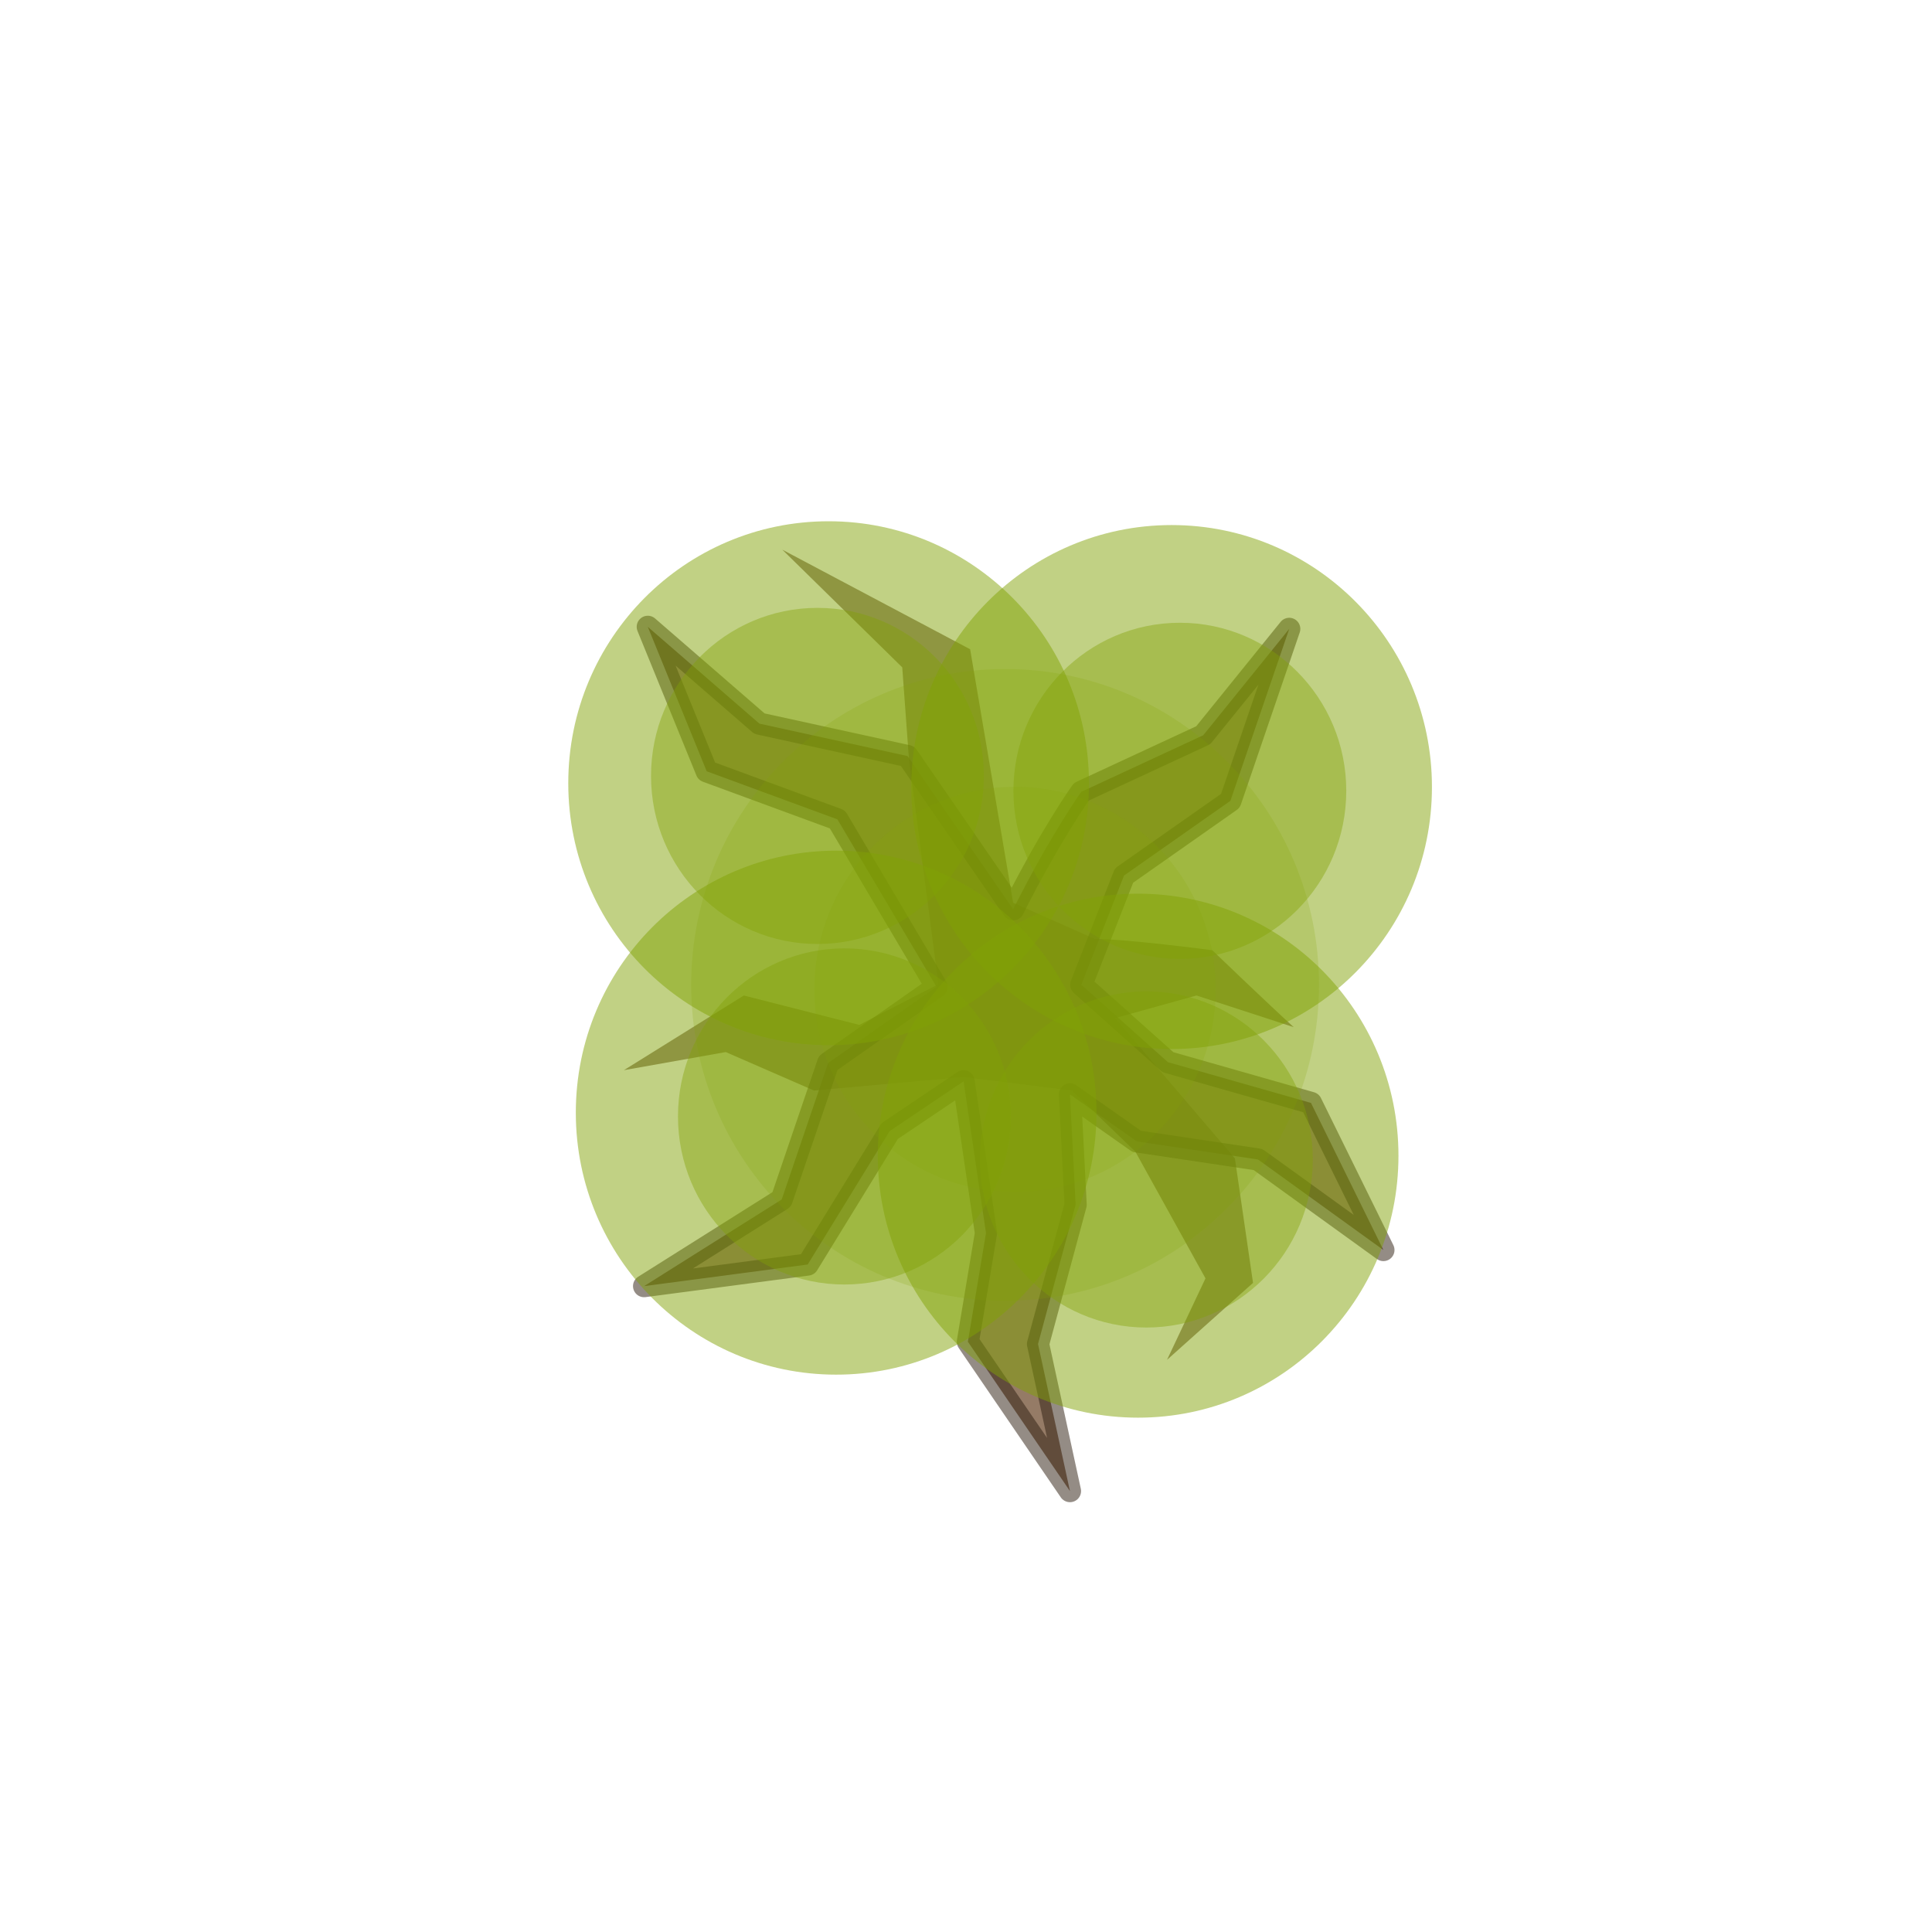
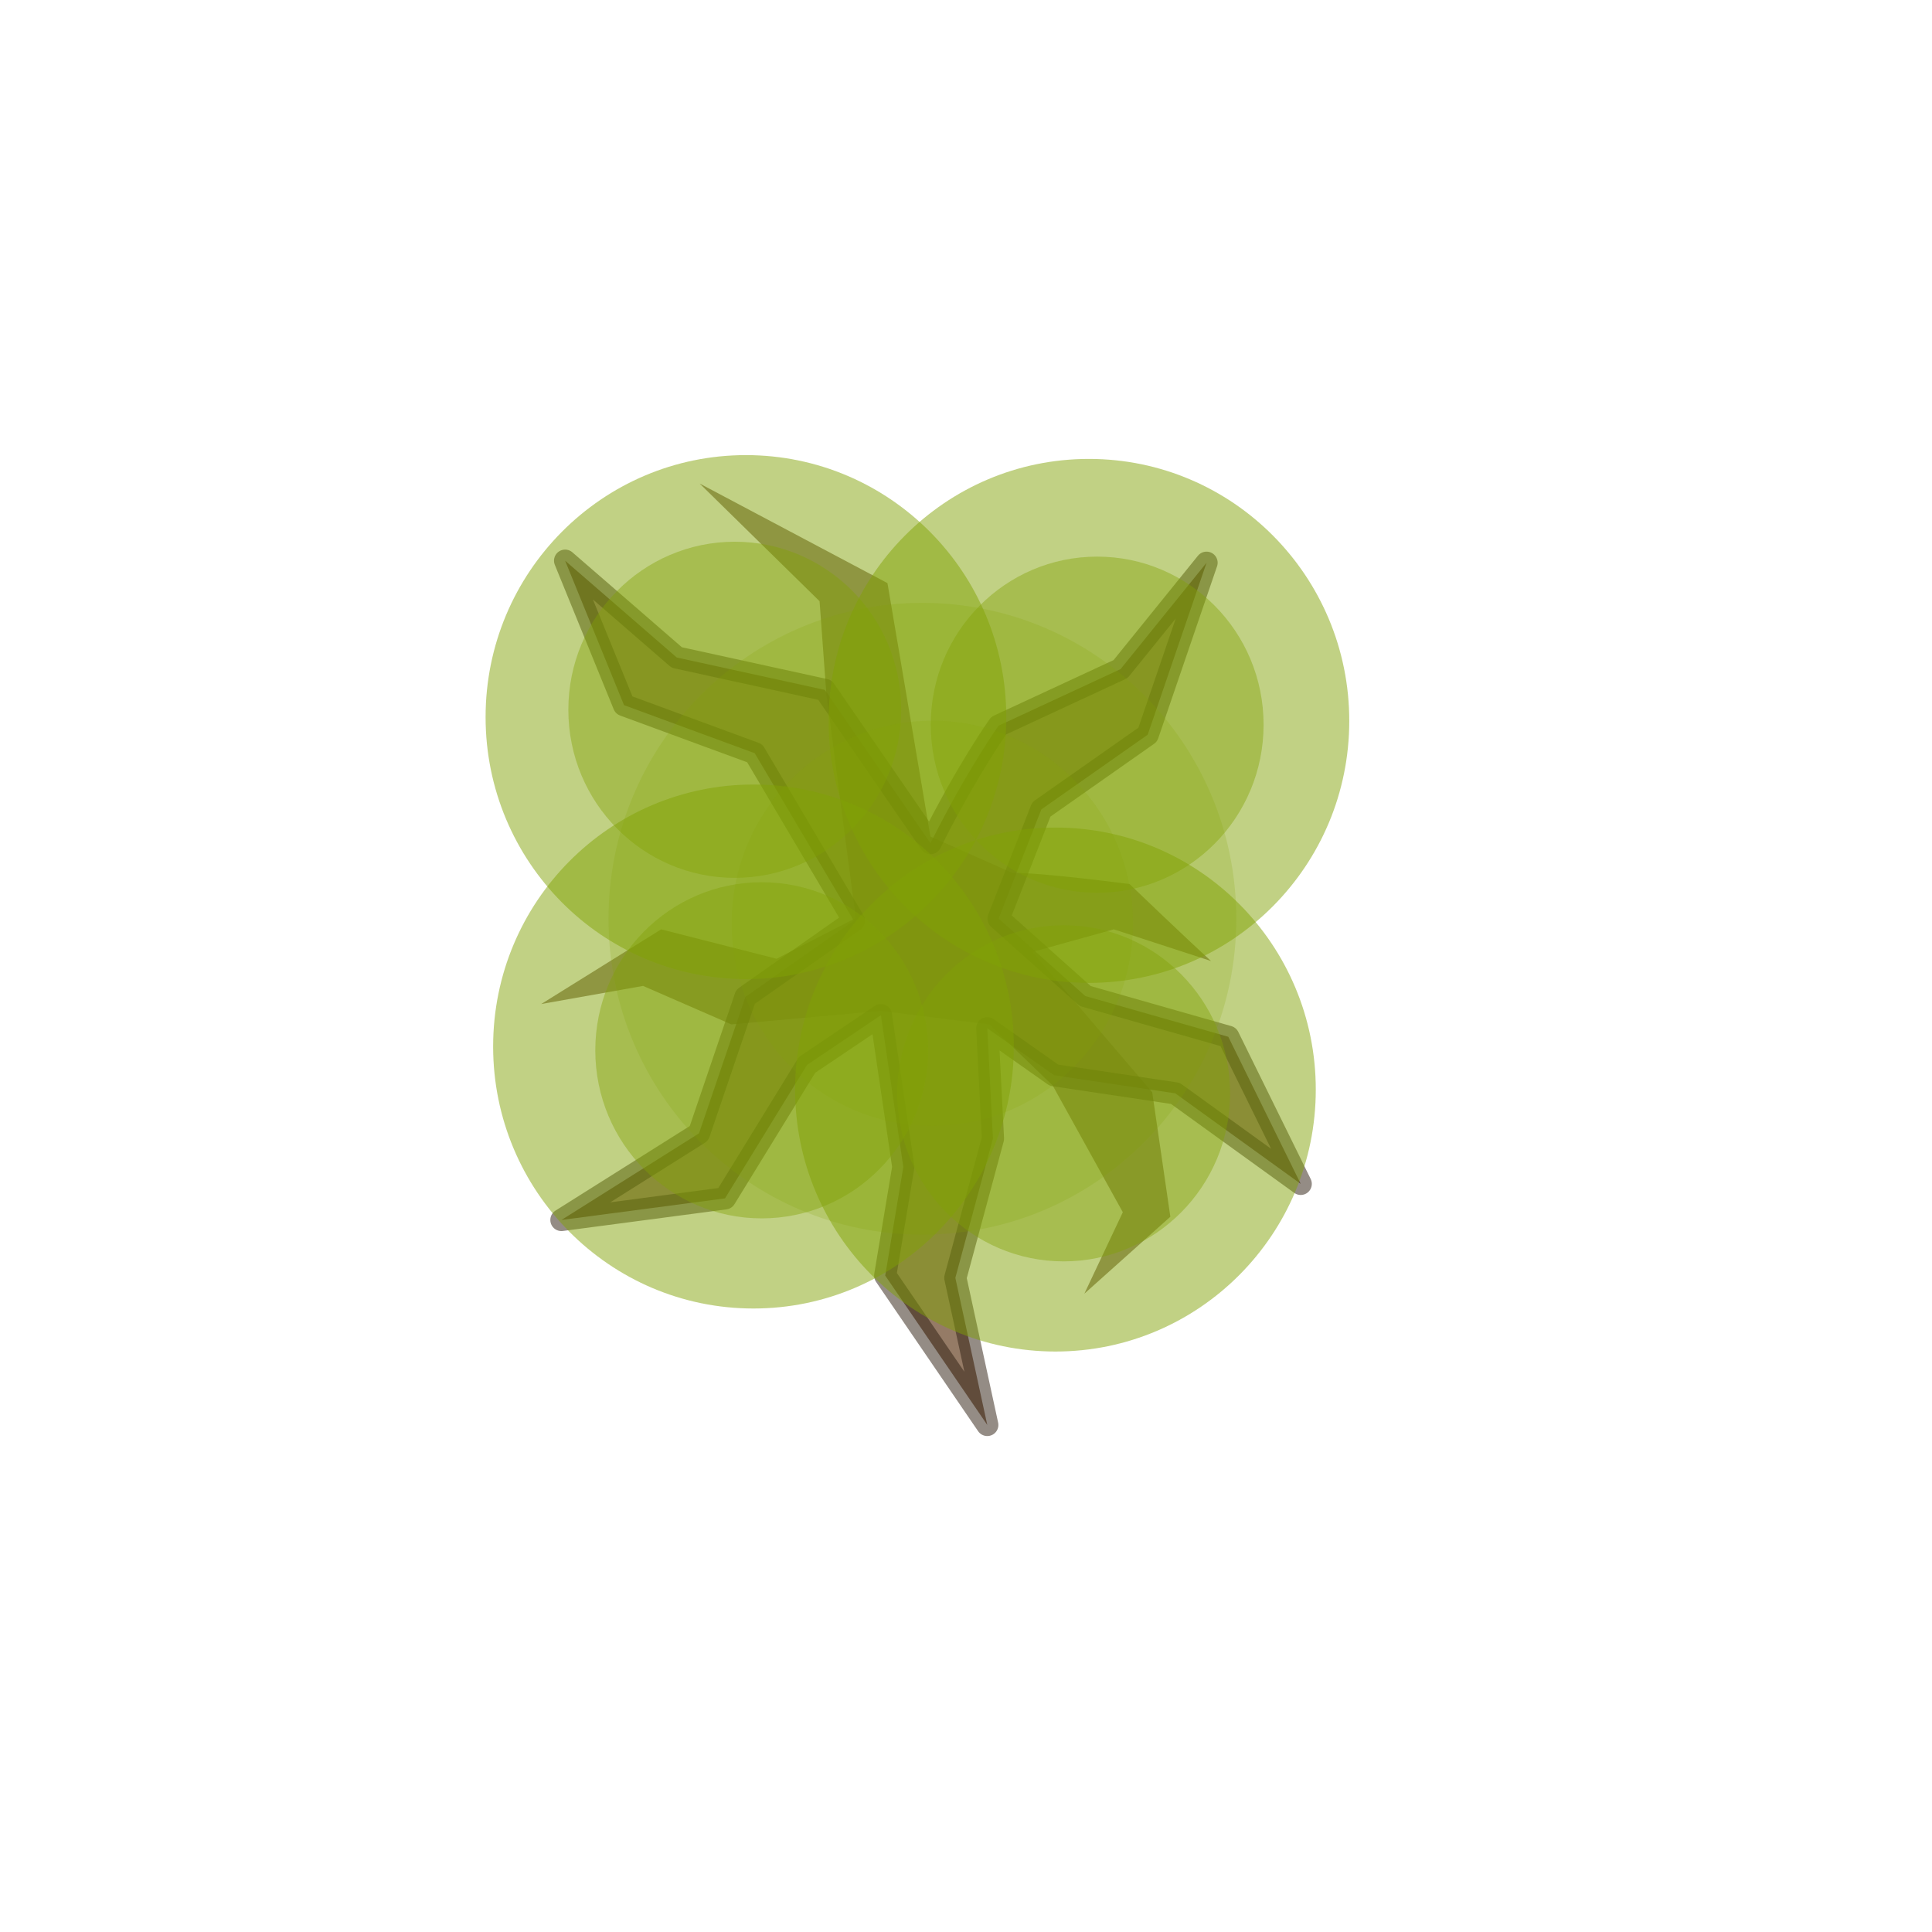
<svg xmlns="http://www.w3.org/2000/svg" width="2750" height="2750" viewBox="0 0 2750 2750" fill="none" version="1.1" id="svg48">
  <defs id="defs52" />
-   <path d="m 1725.558,1352.55 c 0,0 -122.405,-16.106 -167.501,-16.106 l -115.962,-51.539 -61.202,-360.772 -267.358,-141.732 170.722,167.501 9.664,132.068 41.875,318.897 -112.741,57.981 -164.28,-41.875 -170.722,106.299 144.953,-25.769 125.626,54.76 212.598,-19.327 154.617,19.327 90.193,86.972 99.856,180.386 -54.76,115.962 122.405,-109.52 -25.769,-177.165 -170.722,-199.713 115.962,-32.212 138.511,45.096 c -34.359,-31.136 -115.962,-109.52 -115.962,-109.52 z" fill="#5b3e24" id="path2" style="opacity:0.9;fill:#5b3e24;fill-opacity:0.664;stroke-width:6.442" />
-   <path d="m 1371.564,1539.146 -105.191,70.814 -116.71,189.946 -232.846,30.749 195.848,-123.332 66.144,-194.34 154.262,-108.219 -141.113,-238.47 -186.061,-68.444 -83.834,-205.621 158.946,137.801 210.781,46.122 150.313,218.087 c 52.685,-105.062 97.009,-167.173 97.009,-167.173 l 173.563,-80.529 122.405,-151.395 -83.751,244.809 -151.395,106.299 -60.822,155.422 123.307,110.235 203.628,57.981 103.076,209.376 -178.526,-128.847 -172.579,-25.769 -95.038,-66.897 8.066,157.09 -53.517,198.193 45.451,209.376 -145.307,-212.598 25.769,-154.616 z" fill="#6d4a2c" stroke="#1b1917" stroke-width="11.012" stroke-miterlimit="16" stroke-linejoin="round" id="path4" style="fill:#6d4a2c;fill-opacity:0.726;stroke:#312114;stroke-width:31.591;stroke-miterlimit:16;stroke-dasharray:none;stroke-opacity:0.519" />
-   <path opacity="0.95" d="m 808.875,1114.866 c 0,205.955 165.91,372.911 370.565,372.911 204.657,0 370.565,-166.956 370.565,-372.911 0,-205.954 -165.908,-372.911 -370.565,-372.911 -204.655,0 -370.565,166.956 -370.565,372.911 z" fill="#3a4f3f" id="path6" style="fill:#81a205;fill-opacity:0.515;stroke-width:4.691" />
-   <path opacity="0.85" d="m 926.67,1104.467 c 0,132.123 106.057,239.226 236.88,239.226 130.826,0 236.88,-107.103 236.88,-239.226 0,-132.118 -106.055,-239.226 -236.88,-239.226 -130.823,0 -236.88,107.107 -236.88,239.226 z" fill="#485e52" id="path12" style="opacity:0.8;fill:#81a205;fill-opacity:0.515;stroke-width:4.691" />
-   <path opacity="0.95" d="m 1297.094,1120.277 c 0,205.954 165.91,372.911 370.565,372.911 204.657,0 370.565,-166.956 370.565,-372.911 0,-205.955 -165.908,-372.911 -370.565,-372.911 -204.655,0 -370.565,166.956 -370.565,372.911 z" fill="#3a4f3f" id="path6-7" style="fill:#81a205;fill-opacity:0.515;stroke-width:4.691" />
-   <path opacity="0.85" d="m 1442.506,1125.66 c 0,132.123 106.057,239.226 236.88,239.226 130.826,0 236.88,-107.103 236.88,-239.226 0,-132.118 -106.055,-239.226 -236.88,-239.226 -130.824,0 -236.88,107.107 -236.88,239.226 z" fill="#485e52" id="path12-8" style="opacity:0.8;fill:#81a205;fill-opacity:0.515;stroke-width:4.691" />
-   <path opacity="0.95" d="m 983.824,1401.902 c 0,248.325 200.042,449.629 446.801,449.629 246.761,0 446.801,-201.304 446.801,-449.629 0,-248.325 -200.04,-449.629 -446.801,-449.629 -246.758,0 -446.801,201.303 -446.801,449.629 z" fill="#3a4f3f" id="path6-1-9-2-1" style="fill:#81a205;fill-opacity:0.195;stroke-width:5.656" />
-   <path opacity="0.85" d="m 1159.151,1408.392 c 0,159.304 127.876,288.441 285.613,288.441 157.74,0 285.613,-129.137 285.613,-288.441 0,-159.299 -127.873,-288.441 -285.613,-288.441 -157.738,0 -285.613,129.142 -285.613,288.441 z" fill="#485e52" id="path12-9-5-4-8" style="opacity:0.8;fill:#81a205;fill-opacity:0.195;stroke-width:5.656" />
-   <path opacity="0.95" d="m 1249.433,1644.989 c 0,205.954 165.91,372.911 370.565,372.911 204.657,0 370.565,-166.956 370.565,-372.911 0,-205.954 -165.908,-372.911 -370.565,-372.911 -204.655,0 -370.565,166.956 -370.565,372.911 z" fill="#3a4f3f" id="path6-7-5" style="fill:#81a205;fill-opacity:0.515;stroke-width:4.691" />
-   <path opacity="0.85" d="m 1394.845,1650.372 c 0,132.123 106.057,239.226 236.88,239.226 130.826,0 236.88,-107.103 236.88,-239.226 0,-132.118 -106.055,-239.226 -236.88,-239.226 -130.824,0 -236.88,107.107 -236.88,239.226 z" fill="#485e52" id="path12-8-4" style="opacity:0.8;fill:#81a205;fill-opacity:0.515;stroke-width:4.691" />
-   <path opacity="0.95" d="m 819.614,1583.755 c 0,205.954 165.91,372.911 370.565,372.911 204.657,0 370.565,-166.956 370.565,-372.911 0,-205.954 -165.908,-372.911 -370.565,-372.911 -204.655,0 -370.565,166.956 -370.565,372.911 z" fill="#3a4f3f" id="path6-7-58" style="fill:#81a205;fill-opacity:0.515;stroke-width:4.691" />
-   <path opacity="0.85" d="m 965.025,1589.137 c 0,132.123 106.057,239.226 236.88,239.226 130.826,0 236.88,-107.103 236.88,-239.226 0,-132.118 -106.055,-239.226 -236.88,-239.226 -130.824,0 -236.88,107.108 -236.88,239.226 z" fill="#485e52" id="path12-8-9" style="opacity:0.8;fill:#81a205;fill-opacity:0.515;stroke-width:4.691" />
+   <path d="m 1607.875,1258.403 c 0,0 -122.405,-16.106 -167.501,-16.106 l -115.962,-51.539 -61.202,-360.772 -267.358,-141.732 170.722,167.501 9.664,132.068 41.875,318.896 -112.741,57.981 -164.28,-41.875 -170.722,106.299 144.953,-25.769 125.626,54.76 212.598,-19.327 154.617,19.327 90.193,86.972 99.856,180.386 -54.76,115.962 122.405,-109.52 -25.769,-177.165 -170.722,-199.713 115.962,-32.212 138.511,45.096 c -34.359,-31.136 -115.962,-109.52 -115.962,-109.52 z" fill="#5b3e24" id="path2" style="opacity:0.9;fill:#5b3e24;fill-opacity:0.664;stroke-width:6.442" />
+   <path d="m 1253.88,1444.999 -105.191,70.814 -116.71,189.946 -232.846,30.749 195.848,-123.332 66.144,-194.34 154.262,-108.219 -141.113,-238.47 -186.061,-68.444 -83.834,-205.621 158.946,137.801 210.781,46.122 150.313,218.086 c 52.685,-105.062 97.009,-167.173 97.009,-167.173 l 173.563,-80.529 122.405,-151.395 -83.751,244.809 -151.395,106.299 -60.822,155.422 123.307,110.235 203.628,57.981 103.076,209.376 -178.526,-128.847 -172.579,-25.769 -95.038,-66.897 8.066,157.09 -53.517,198.193 45.451,209.376 -145.307,-212.598 25.769,-154.616 z" fill="#6d4a2c" stroke="#1b1917" stroke-width="11.012" stroke-miterlimit="16" stroke-linejoin="round" id="path4" style="fill:#6d4a2c;fill-opacity:0.726;stroke:#312114;stroke-width:31.591;stroke-miterlimit:16;stroke-dasharray:none;stroke-opacity:0.519" />
+   <path opacity="0.95" d="m 691.192,1020.72 c 0,205.955 165.91,372.911 370.565,372.911 204.657,0 370.565,-166.956 370.565,-372.911 0,-205.954 -165.908,-372.911 -370.565,-372.911 -204.655,0 -370.565,166.956 -370.565,372.911 z" fill="#3a4f3f" id="path6" style="fill:#81a205;fill-opacity:0.515;stroke-width:4.691" />
+   <path opacity="0.85" d="m 808.987,1010.321 c 0,132.123 106.057,239.226 236.88,239.226 130.826,0 236.88,-107.103 236.88,-239.226 0,-132.118 -106.055,-239.226 -236.88,-239.226 -130.823,0 -236.88,107.107 -236.88,239.226 z" fill="#485e52" id="path12" style="opacity:0.8;fill:#81a205;fill-opacity:0.515;stroke-width:4.691" />
+   <path opacity="0.95" d="m 1179.411,1026.131 c 0,205.954 165.91,372.911 370.565,372.911 204.657,0 370.565,-166.956 370.565,-372.911 0,-205.955 -165.908,-372.911 -370.565,-372.911 -204.655,0 -370.565,166.956 -370.565,372.911 z" fill="#3a4f3f" id="path6-7" style="fill:#81a205;fill-opacity:0.515;stroke-width:4.691" />
+   <path opacity="0.85" d="m 1324.823,1031.513 c 0,132.123 106.057,239.226 236.88,239.226 130.826,0 236.88,-107.103 236.88,-239.226 0,-132.118 -106.055,-239.226 -236.88,-239.226 -130.824,0 -236.88,107.107 -236.88,239.226 z" fill="#485e52" id="path12-8" style="opacity:0.8;fill:#81a205;fill-opacity:0.515;stroke-width:4.691" />
+   <path opacity="0.95" d="m 866.141,1307.756 c 0,248.325 200.042,449.629 446.801,449.629 246.761,0 446.801,-201.304 446.801,-449.629 0,-248.325 -200.04,-449.629 -446.801,-449.629 -246.758,0 -446.801,201.303 -446.801,449.629 z" fill="#3a4f3f" id="path6-1-9-2-1" style="fill:#81a205;fill-opacity:0.195;stroke-width:5.656" />
+   <path opacity="0.85" d="m 1041.468,1314.245 c 0,159.304 127.876,288.441 285.613,288.441 157.74,0 285.613,-129.137 285.613,-288.441 0,-159.299 -127.873,-288.441 -285.613,-288.441 -157.738,0 -285.613,129.142 -285.613,288.441 z" fill="#485e52" id="path12-9-5-4-8" style="opacity:0.8;fill:#81a205;fill-opacity:0.195;stroke-width:5.656" />
+   <path opacity="0.95" d="m 1131.75,1550.843 c 0,205.954 165.91,372.911 370.565,372.911 204.657,0 370.565,-166.956 370.565,-372.911 0,-205.954 -165.908,-372.911 -370.565,-372.911 -204.655,0 -370.565,166.956 -370.565,372.911 z" fill="#3a4f3f" id="path6-7-5" style="fill:#81a205;fill-opacity:0.515;stroke-width:4.691" />
+   <path opacity="0.85" d="m 1277.161,1556.225 c 0,132.123 106.057,239.226 236.88,239.226 130.826,0 236.88,-107.103 236.88,-239.226 0,-132.118 -106.055,-239.226 -236.88,-239.226 -130.824,0 -236.88,107.107 -236.88,239.226 z" fill="#485e52" id="path12-8-4" style="opacity:0.8;fill:#81a205;fill-opacity:0.515;stroke-width:4.691" />
+   <path opacity="0.95" d="m 701.93,1489.608 c 0,205.954 165.91,372.911 370.565,372.911 204.657,0 370.565,-166.956 370.565,-372.911 0,-205.954 -165.908,-372.911 -370.565,-372.911 -204.655,0 -370.565,166.956 -370.565,372.911 z" fill="#3a4f3f" id="path6-7-58" style="fill:#81a205;fill-opacity:0.515;stroke-width:4.691" />
+   <path opacity="0.85" d="m 847.342,1494.991 c 0,132.123 106.057,239.226 236.88,239.226 130.826,0 236.88,-107.103 236.88,-239.226 0,-132.118 -106.055,-239.226 -236.88,-239.226 -130.824,0 -236.88,107.108 -236.88,239.226 z" fill="#485e52" id="path12-8-9" style="opacity:0.8;fill:#81a205;fill-opacity:0.515;stroke-width:4.691" />
</svg>
